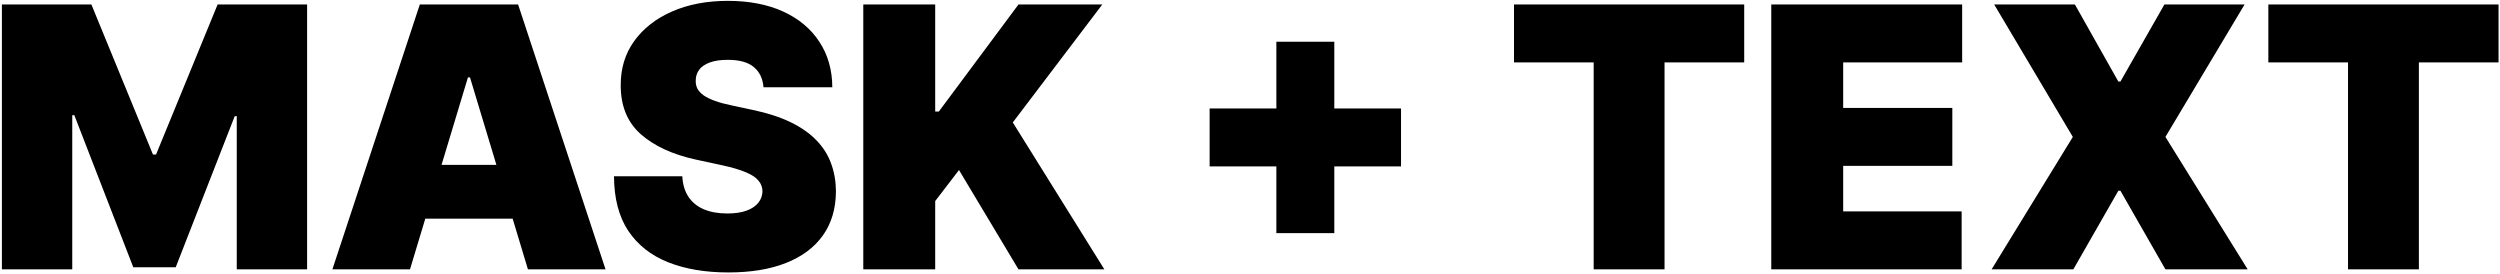
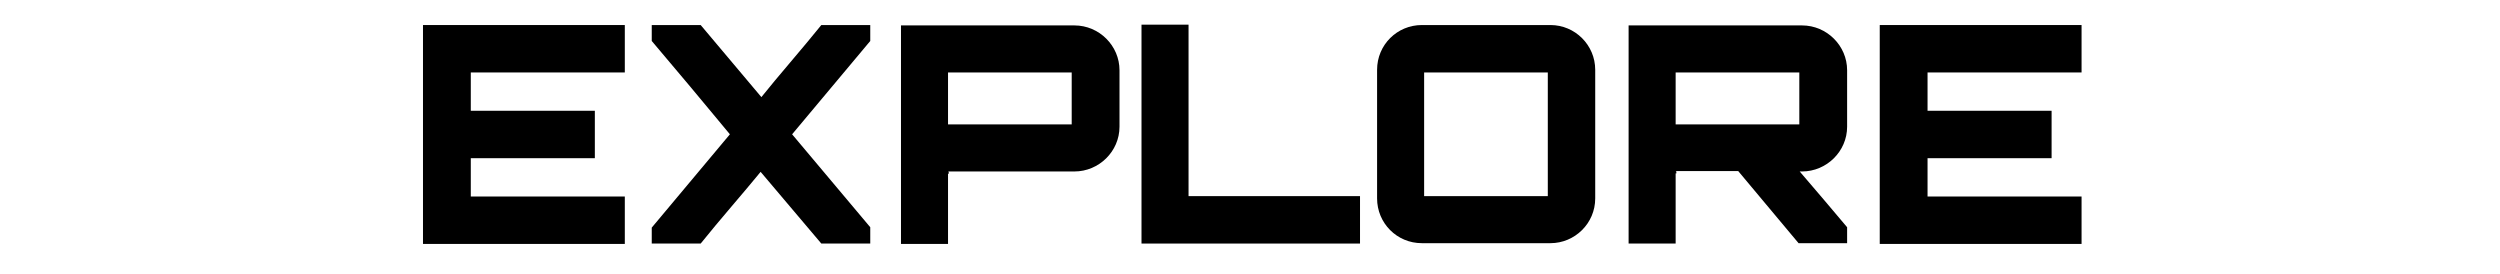
- <svg xmlns="http://www.w3.org/2000/svg" width="659" height="72" viewBox="0 0 659 72" fill="none">
-   <path d="M0.5 1.182H24.091L40.318 40.727H41.136L57.364 1.182H80.954V71H62.409V30.636H61.864L46.318 70.454H35.136L19.591 30.364H19.046V71H0.5V1.182ZM108.074 71H87.619L110.665 1.182H136.574L159.619 71H139.165L123.892 20.409H123.347L108.074 71ZM104.256 43.455H142.71V57.636H104.256V43.455ZM201.261 23C201.08 20.727 200.227 18.954 198.705 17.682C197.205 16.409 194.92 15.773 191.852 15.773C189.898 15.773 188.295 16.011 187.045 16.489C185.818 16.943 184.909 17.568 184.318 18.364C183.727 19.159 183.42 20.068 183.398 21.091C183.352 21.932 183.5 22.693 183.841 23.375C184.205 24.034 184.773 24.636 185.545 25.182C186.318 25.704 187.307 26.182 188.511 26.614C189.716 27.046 191.148 27.432 192.807 27.773L198.534 29C202.398 29.818 205.705 30.898 208.455 32.239C211.205 33.58 213.455 35.159 215.205 36.977C216.955 38.773 218.239 40.795 219.057 43.045C219.898 45.295 220.33 47.75 220.352 50.409C220.33 55 219.182 58.886 216.909 62.068C214.636 65.25 211.386 67.671 207.159 69.329C202.955 70.989 197.898 71.818 191.989 71.818C185.92 71.818 180.625 70.921 176.102 69.125C171.602 67.329 168.102 64.568 165.602 60.841C163.125 57.091 161.875 52.295 161.852 46.455H179.852C179.966 48.591 180.5 50.386 181.455 51.841C182.409 53.295 183.75 54.398 185.477 55.148C187.227 55.898 189.307 56.273 191.716 56.273C193.739 56.273 195.432 56.023 196.795 55.523C198.159 55.023 199.193 54.33 199.898 53.443C200.602 52.557 200.966 51.545 200.989 50.409C200.966 49.341 200.614 48.409 199.932 47.614C199.273 46.795 198.182 46.068 196.659 45.432C195.136 44.773 193.08 44.159 190.489 43.591L183.534 42.091C177.352 40.75 172.477 38.511 168.909 35.375C165.364 32.216 163.602 27.909 163.625 22.454C163.602 18.023 164.784 14.148 167.17 10.829C169.58 7.489 172.909 4.886 177.159 3.023C181.432 1.159 186.33 0.227 191.852 0.227C197.489 0.227 202.364 1.17 206.477 3.057C210.591 4.943 213.761 7.602 215.989 11.034C218.239 14.443 219.375 18.432 219.398 23H201.261ZM227.562 71V1.182H246.517V29.409H247.472L268.472 1.182H290.562L266.972 32.273L291.108 71H268.472L252.79 44.818L246.517 53V71H227.562ZM336.449 61.455V11H351.722V61.455H336.449ZM318.858 43.864V28.591H369.312V43.864H318.858ZM399.091 16.454V1.182H459.773V16.454H438.773V71H420.091V16.454H399.091ZM466.906 71V1.182H517.224V16.454H485.861V28.454H514.634V43.727H485.861V55.727H517.088V71H466.906ZM546.943 1.182L558.398 21.5H558.943L570.534 1.182H591.67L570.807 36.091L592.489 71H570.807L558.943 50.273H558.398L546.534 71H524.989L546.398 36.091L525.67 1.182H546.943ZM597.935 16.454V1.182H658.616V16.454H637.616V71H618.935V16.454H597.935Z" fill="black" />
+ <svg xmlns="http://www.w3.org/2000/svg" id="Ebene_1" version="1.1" viewBox="0 0 659 72">
+   <path d="M164.7,19.1h-40.6v10.1h32.7v12.5h-32.7v10.1h40.6v12.5h-53.2V6.6h53.2v12.5Z" />
+   <path d="M229.4,6.6v4.2l-20.6,24.6,20.6,24.5v4.3h-12.9l-16-18.9c-4.4,5.4-11,12.9-15.8,18.9h-12.9v-4.2l20.6-24.6c-6.7-8.1-13.8-16.6-20.6-24.6v-4.2h12.9l16,19c4.3-5.4,10.9-12.9,15.8-19h12.9Z" />
+   <path d="M283.2,6.7c6.6,0,11.9,5.4,11.9,11.8v14.9c0,6.5-5.4,11.8-11.9,11.8h-33.3c.2,0,.2.2.2.6,0,0-.2,0-.2,0v18.5h-12.4V6.7h45.7ZM249.9,32.8h32.6v-13.7h-32.6v13.7Z" />
+   <path d="M300.9,6.5h12.4v45.2h45.2v12.5h-57.6V6.5Z" />
+   <path d="M408.7,6.6c6.5,0,11.8,5.3,11.8,11.8v33.9c0,6.6-5.4,11.8-11.8,11.8h-33.9c-6.6,0-11.8-5.3-11.8-11.8V18.4c0-6.6,5.3-11.8,11.8-11.8h33.9ZM375.4,51.7h32.6V19.1h-32.6v32.6Z" />
+   <path d="M486.9,33.4c0,6.5-5.4,11.8-11.9,11.8h-.6c4.1,4.8,8.5,9.9,12.5,14.7v4.2h-12.8l-15.9-19h-16.5c.2,0,.2.2.2.6,0,0-.2,0-.2,0v18.5h-12.4V6.7h45.7c6.6,0,11.9,5.4,11.9,11.8v14.9ZM441.7,32.8h32.6v-13.7h-32.6v13.7Z" />
+   <path d="M548.7,19.1h-40.6v10.1h32.7v12.5h-32.7v10.1h40.6v12.5h-53.2V6.6h53.2v12.5Z" />
</svg>
